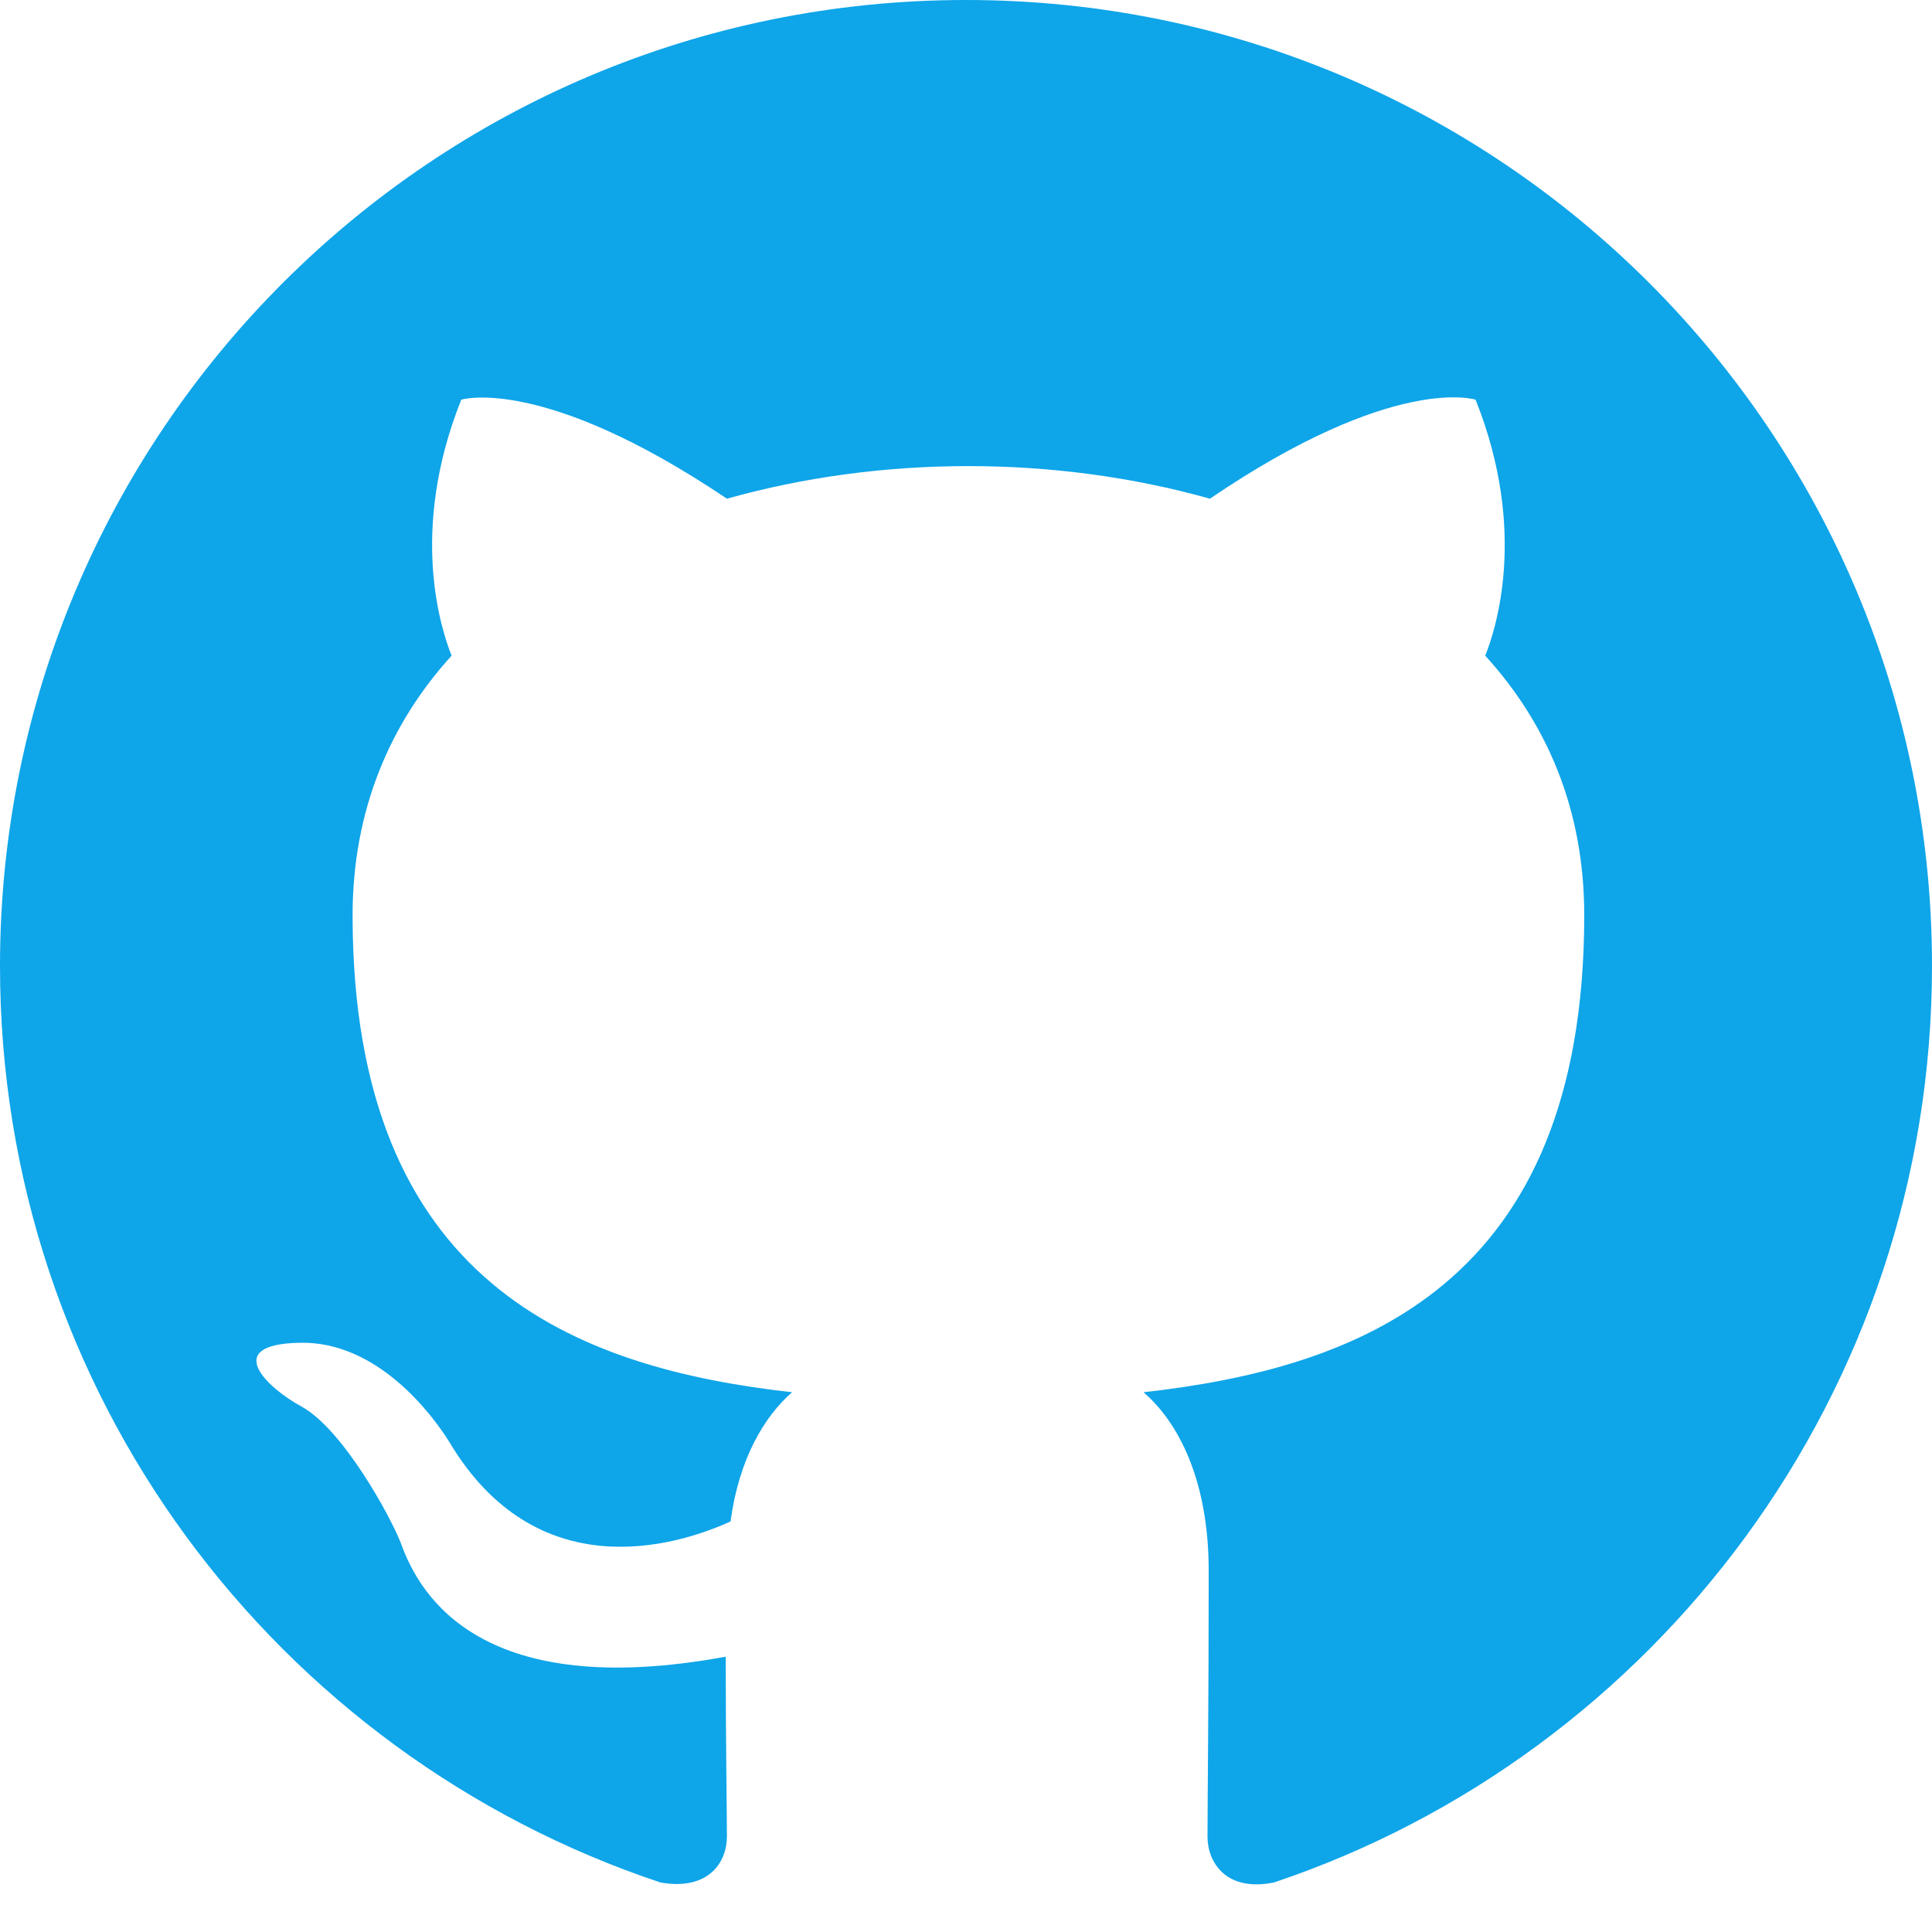
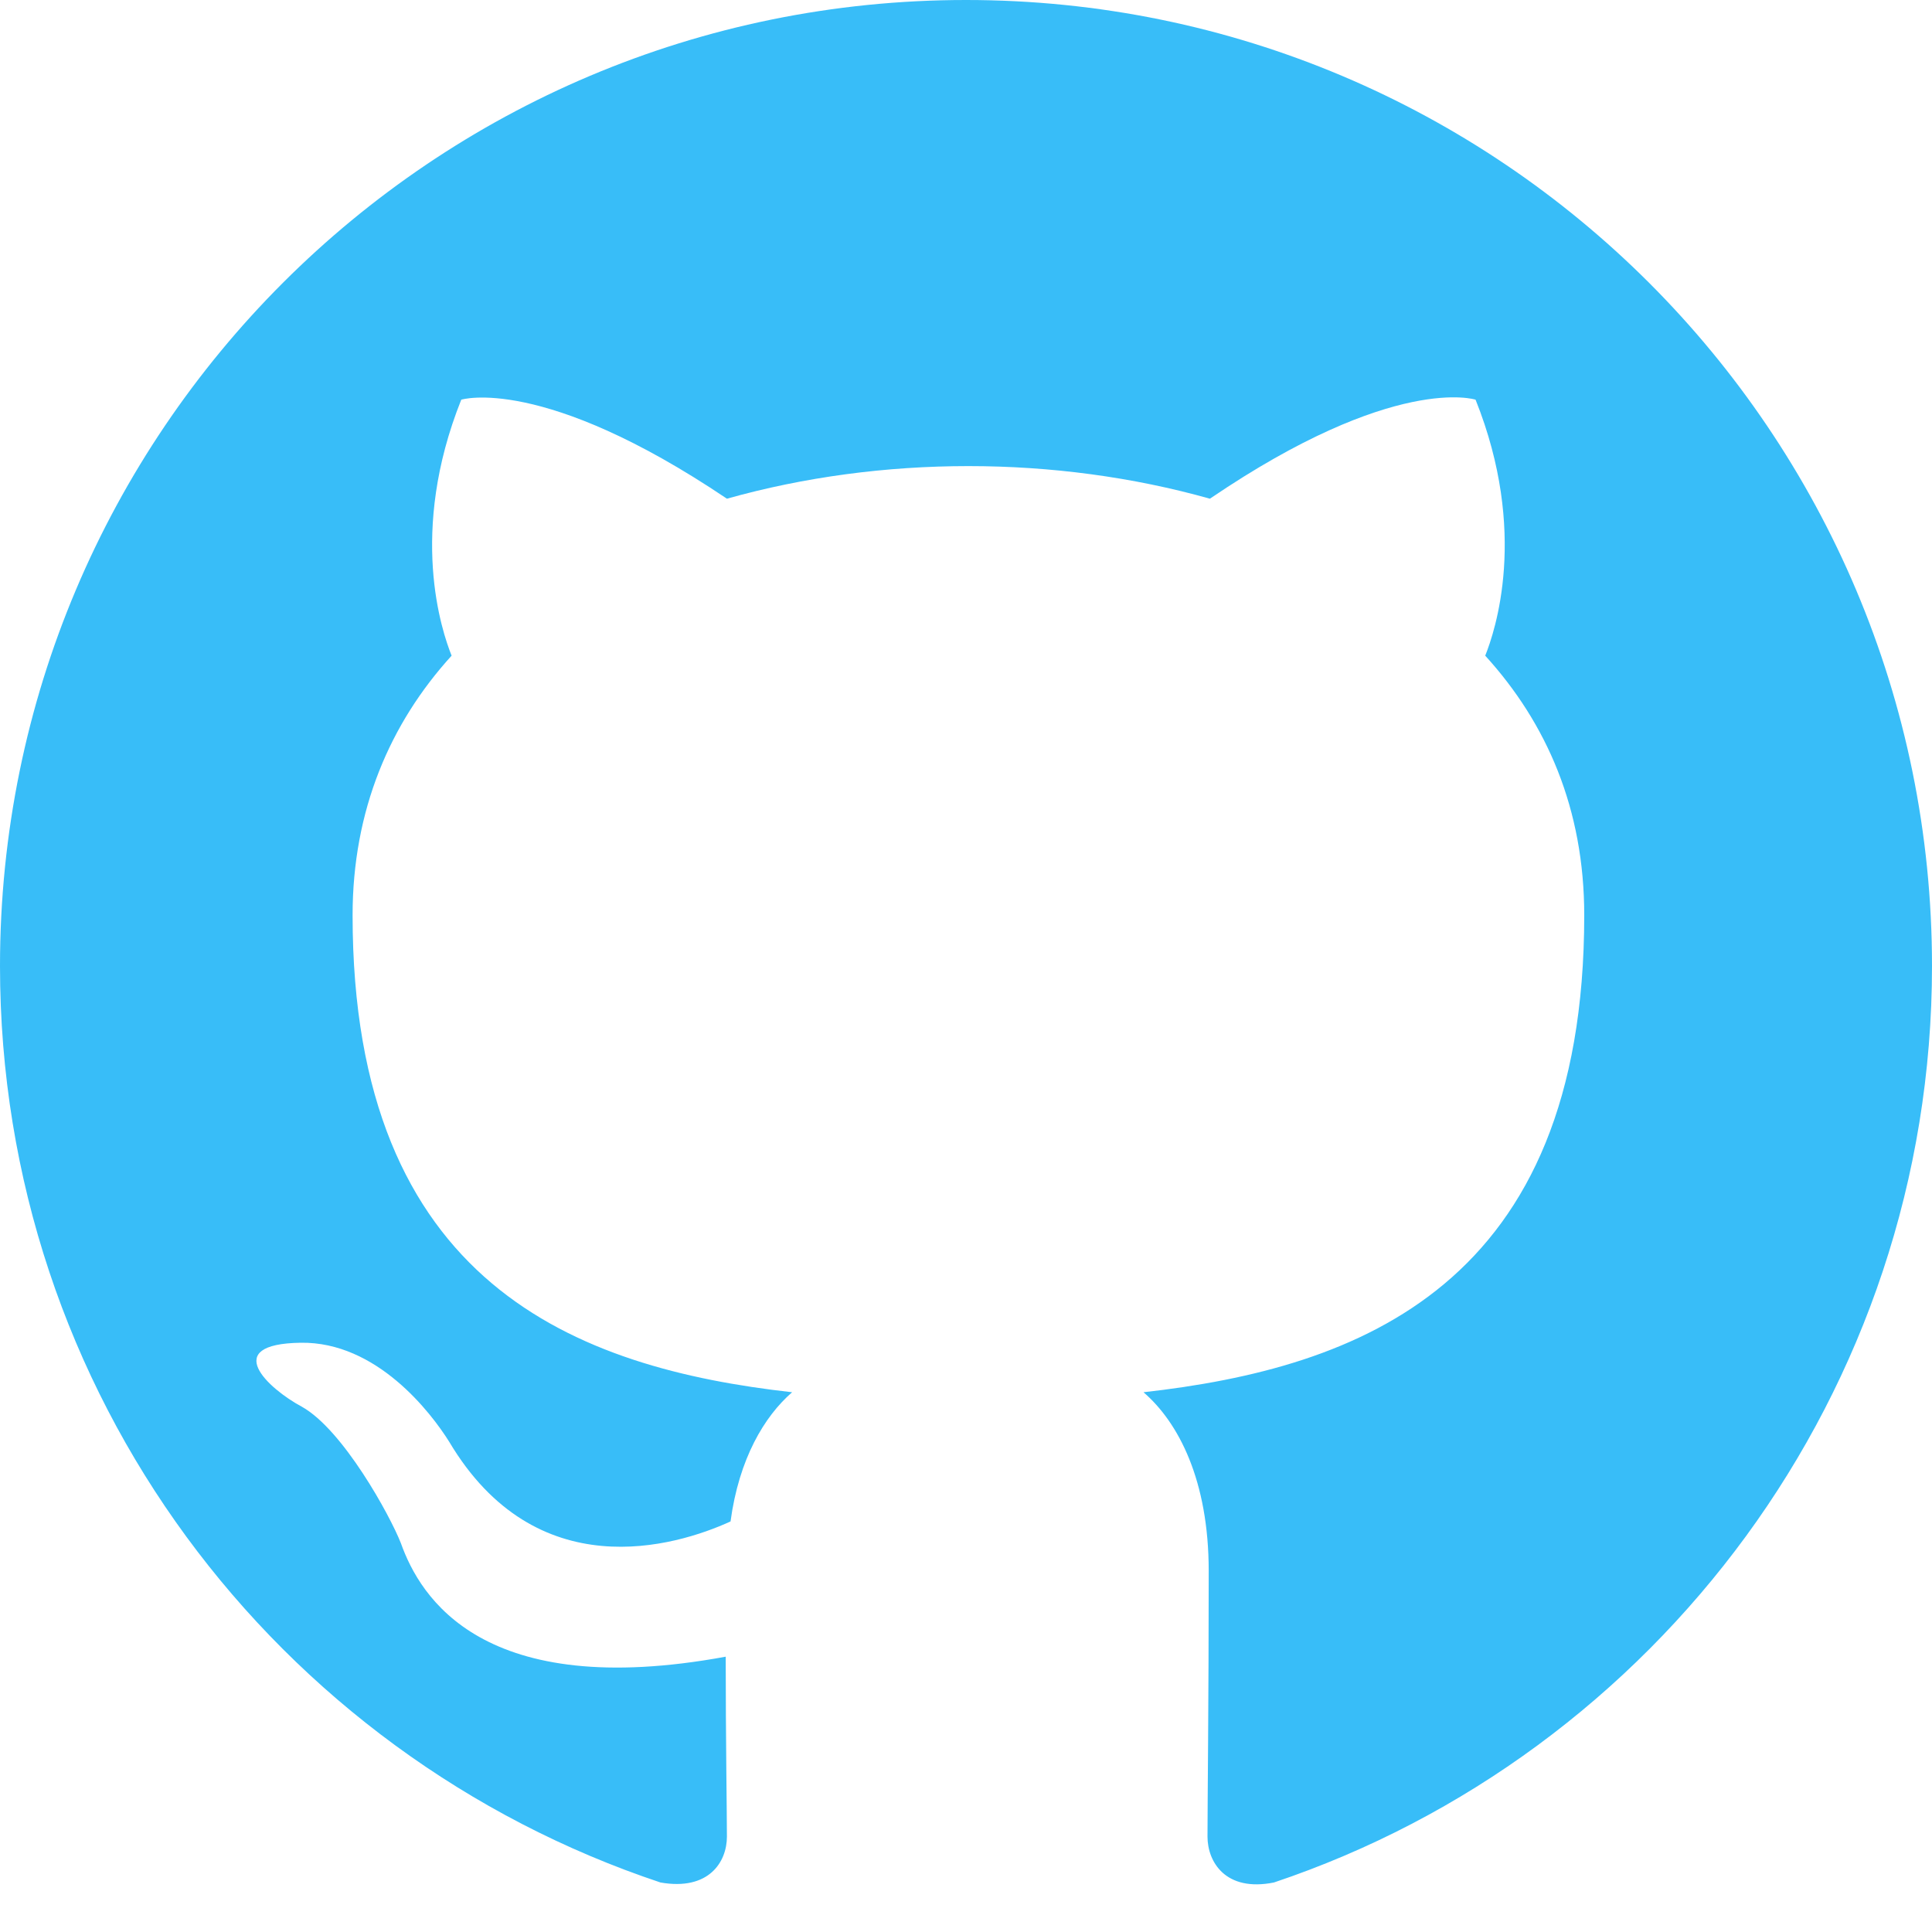
<svg xmlns="http://www.w3.org/2000/svg" fill="none" viewBox="0 0 1024 1024">
-   <path fill-rule="evenodd" clip-rule="evenodd" d="M8 0C3.58 0 0 3.58 0 8C0 11.54 2.29 14.53 5.47 15.59C5.87         15.66 6.02 15.42 6.02 15.21C6.02 15.02 6.01 14.39 6.01 13.72C4 14.09 3.48 13.23 3.32 12.78C3.23 12.55 2.84         11.84 2.5 11.65C2.22 11.5 1.82 11.13 2.49 11.12C3.12 11.11 3.57 11.7 3.72 11.94C4.44 13.15 5.59 12.81 6.05 12.6C6.12         12.08 6.33 11.73 6.56 11.53C4.78 11.33 2.92 10.64 2.92 7.58C2.92 6.71 3.23 5.99 3.74 5.43C3.66 5.23 3.38 4.41 3.82         3.31C3.82 3.31 4.49 3.1 6.02 4.13C6.66 3.95 7.34 3.86 8.02 3.86C8.7 3.86 9.38 3.95 10.02 4.13C11.55 3.09 12.22 3.31         12.22 3.31C12.66 4.41 12.38 5.23 12.3 5.43C12.81 5.99 13.12 6.7 13.12 7.58C13.12 10.65 11.25 11.33 9.47 11.53C9.76         11.78 10.01 12.26 10.01 13.01C10.01 14.08 10 14.94 10 15.21C10 15.42 10.15 15.67 10.55 15.59C13.71 14.53 16 11.53 16 8C16 3.58 12.42 0 8 0Z" transform="scale(64)" fill="#0EA5E9" />
+   <path fill-rule="evenodd" clip-rule="evenodd" d="M8 0C3.58 0 0 3.58 0 8C0 11.54 2.29 14.53 5.47 15.59C5.87         15.66 6.02 15.42 6.02 15.21C6.02 15.02 6.01 14.39 6.01 13.72C4 14.09 3.48 13.23 3.32 12.78C3.23 12.55 2.84         11.84 2.5 11.65C2.22 11.5 1.82 11.13 2.49 11.12C3.12 11.11 3.57 11.7 3.72 11.94C4.44 13.15 5.59 12.81 6.05 12.6C6.12         12.08 6.33 11.73 6.56 11.53C4.78 11.33 2.92 10.64 2.92 7.58C2.92 6.71 3.23 5.99 3.74 5.43C3.66 5.23 3.38 4.41 3.82         3.31C3.82 3.31 4.49 3.1 6.02 4.13C6.66 3.95 7.34 3.86 8.02 3.86C8.7 3.86 9.38 3.95 10.02 4.13C11.55 3.09 12.22 3.31         12.22 3.31C12.66 4.41 12.38 5.23 12.3 5.43C12.81 5.99 13.12 6.7 13.12 7.58C13.12 10.65 11.25 11.33 9.47 11.53C9.76         11.78 10.01 12.26 10.01 13.01C10.01 14.08 10 14.94 10 15.21C10 15.42 10.15 15.67 10.55 15.59C13.71 14.53 16 11.53 16 8C16 3.58 12.42 0 8 0Z" transform="scale(64)" fill="#38BDF8" />
</svg>
